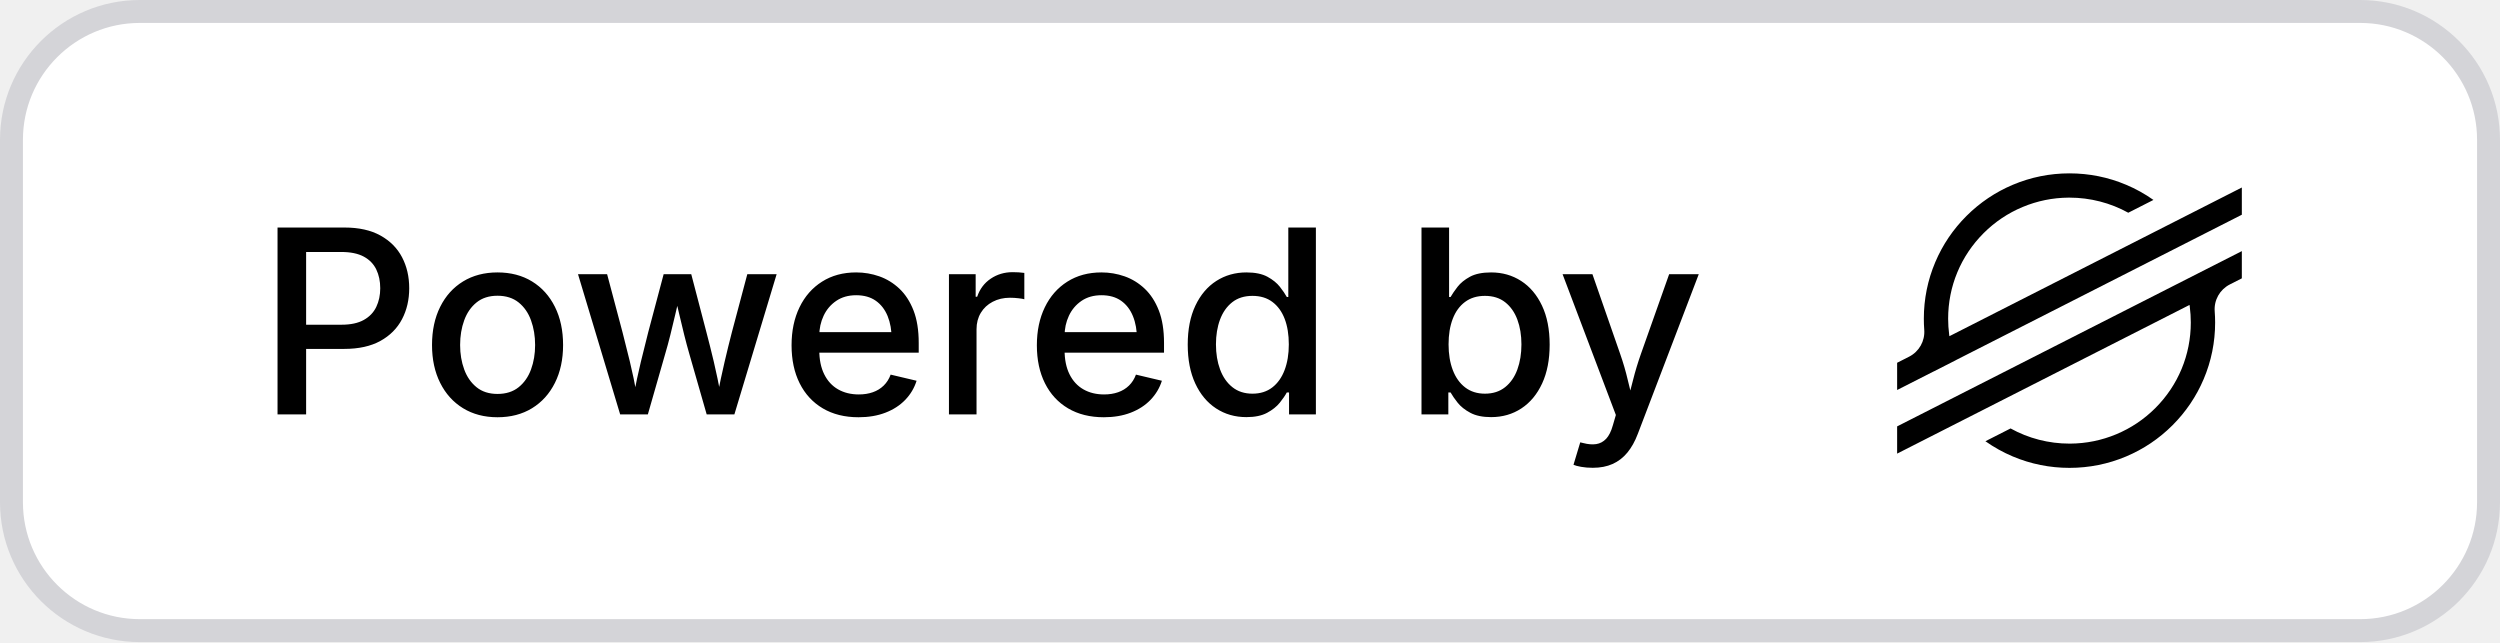
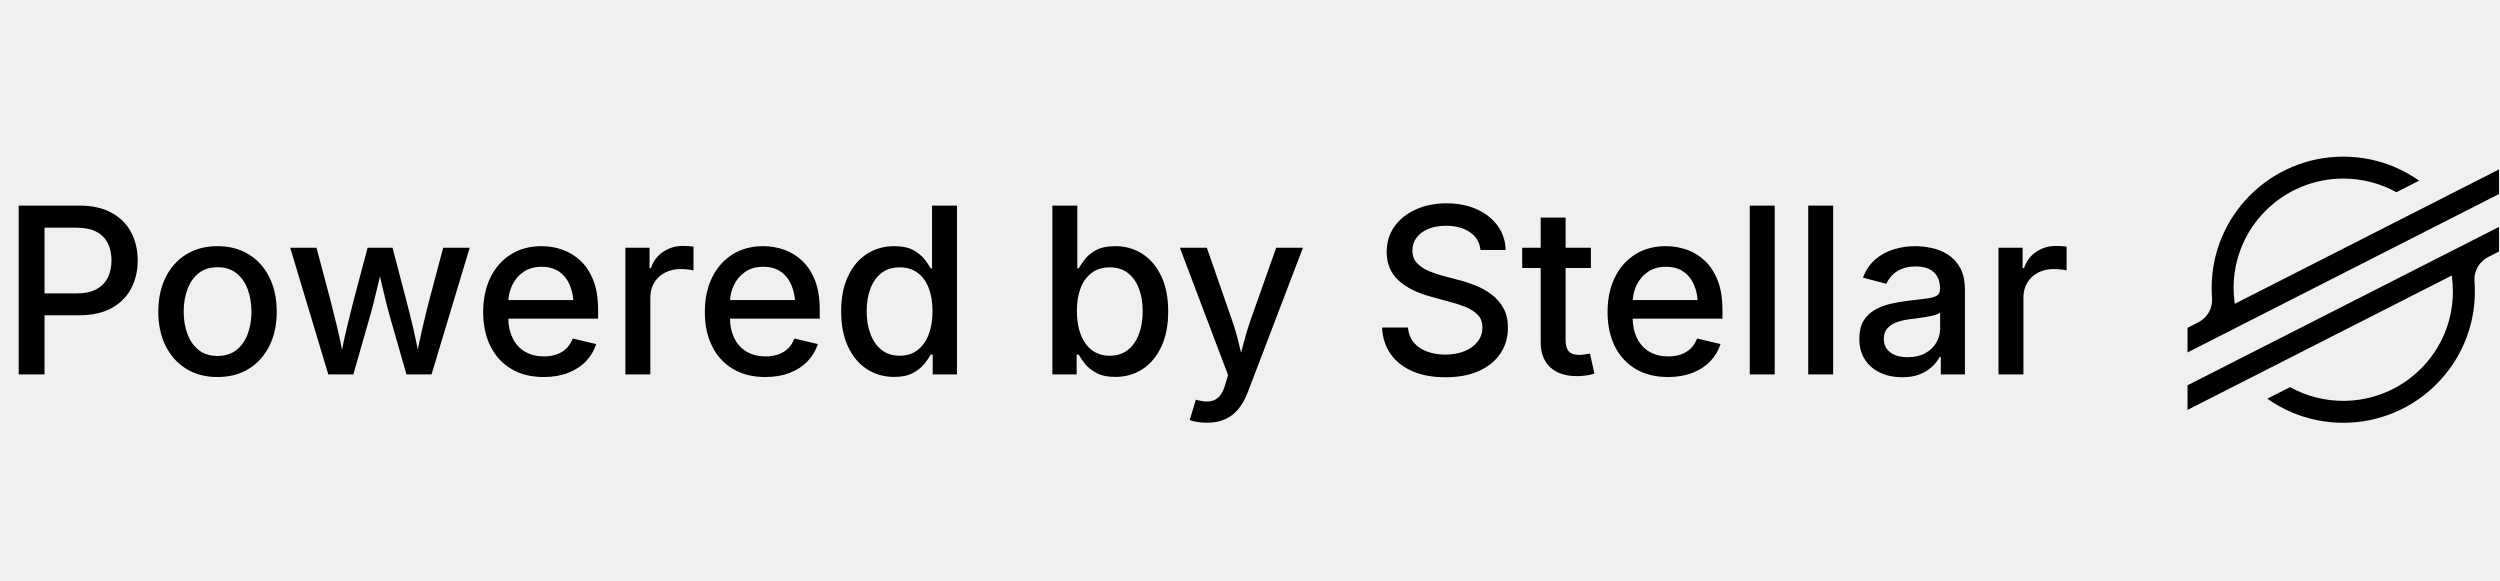
- <svg xmlns="http://www.w3.org/2000/svg" width="109.02" height="28" viewBox="0 0 109.02 28" role="img" aria-label="Powered by Stellar">
-   <style>.csb-bg{fill:#ffffff;stroke:#d4d4d8}.csb-fg{fill:#000000}@media (prefers-color-scheme:dark){.csb-bg{fill:#000000;stroke:#27272a}.csb-fg{fill:#ffffff}}</style>
-   <rect x="0.5" y="0.5" width="108.02" height="27" rx="5.6" class="csb-bg" />
+ <svg xmlns="http://www.w3.org/2000/svg" width="120.65" height="28" viewBox="0 0 120.65 28" role="img" aria-label="Powered by Stellar">
+   <style>.csb-fg{fill:#000000}@media (prefers-color-scheme:dark){.csb-fg{fill:#ffffff}}</style>
  <g class="csb-fg">
-     <path transform="translate(11.2 18.07) scale(0.112)" d="M8.06 0L8.06 -72.75L34.13 -72.75Q42.53 -72.75 48.14 -69.63Q53.76 -66.5 56.54 -61.18Q59.33 -55.86 59.33 -49.12Q59.33 -42.38 56.52 -37.04Q53.71 -31.69 48.1 -28.59Q42.48 -25.49 34.03 -25.49L16.21 -25.49L16.21 -34.91L32.96 -34.91Q38.33 -34.91 41.65 -36.77Q44.97 -38.62 46.51 -41.85Q48.05 -45.07 48.05 -49.12Q48.05 -53.22 46.51 -56.42Q44.97 -59.62 41.63 -61.43Q38.28 -63.23 32.86 -63.23L19.19 -63.23L19.19 0ZM93.7 1.12Q86.04 1.12 80.3 -2.39Q74.56 -5.91 71.39 -12.26Q68.21 -18.6 68.21 -27Q68.21 -35.5 71.39 -41.87Q74.56 -48.24 80.3 -51.76Q86.04 -55.27 93.7 -55.27Q101.42 -55.27 107.15 -51.76Q112.89 -48.24 116.06 -41.87Q119.24 -35.5 119.24 -27Q119.24 -18.6 116.06 -12.26Q112.89 -5.91 107.15 -2.39Q101.42 1.12 93.7 1.12ZM93.7 -7.96Q98.68 -7.96 101.93 -10.57Q105.18 -13.18 106.76 -17.5Q108.35 -21.83 108.35 -27Q108.35 -32.23 106.76 -36.6Q105.18 -40.97 101.93 -43.58Q98.68 -46.19 93.7 -46.19Q88.77 -46.19 85.55 -43.58Q82.32 -40.97 80.74 -36.62Q79.15 -32.28 79.15 -27Q79.15 -21.83 80.74 -17.5Q82.32 -13.18 85.55 -10.57Q88.77 -7.96 93.7 -7.96ZM141.46 0L125.05 -54.59L136.38 -54.59L142.38 -31.98Q143.7 -26.9 145.21 -20.68Q146.73 -14.45 148.14 -6.64L146.58 -6.64Q148 -14.16 149.51 -20.41Q151.03 -26.66 152.39 -31.98L158.4 -54.59L169.14 -54.59L175.05 -31.98Q176.42 -26.81 177.91 -20.56Q179.39 -14.31 180.81 -6.64L179.2 -6.64Q180.66 -14.21 182.13 -20.46Q183.59 -26.71 184.96 -31.98L190.97 -54.59L202.39 -54.59L185.94 0L175.15 0L168.41 -23.49Q167.38 -27.05 166.41 -30.93Q165.43 -34.81 164.5 -38.87Q163.57 -42.92 162.6 -46.92L164.79 -46.92Q163.87 -42.97 162.92 -38.89Q161.96 -34.81 160.99 -30.88Q160.01 -26.95 158.98 -23.49L152.25 0ZM234.28 1.12Q226.22 1.12 220.36 -2.34Q214.5 -5.81 211.35 -12.11Q208.2 -18.41 208.2 -26.9Q208.2 -35.3 211.3 -41.7Q214.4 -48.1 220.07 -51.68Q225.73 -55.27 233.35 -55.27Q238.04 -55.27 242.38 -53.74Q246.73 -52.2 250.2 -48.93Q253.66 -45.65 255.69 -40.45Q257.71 -35.25 257.71 -27.83L257.71 -24.02L214.21 -24.02L214.21 -32.03L252.2 -32.03L247.17 -29.39Q247.17 -34.42 245.61 -38.26Q244.04 -42.09 240.99 -44.24Q237.94 -46.39 233.35 -46.39Q228.81 -46.39 225.59 -44.19Q222.36 -41.99 220.68 -38.4Q218.99 -34.81 218.99 -30.57L218.99 -25.1Q218.99 -19.48 220.92 -15.6Q222.85 -11.72 226.32 -9.74Q229.79 -7.76 234.38 -7.76Q237.4 -7.76 239.84 -8.62Q242.29 -9.47 244.07 -11.21Q245.85 -12.94 246.78 -15.48L256.88 -13.09Q255.57 -8.89 252.47 -5.66Q249.37 -2.44 244.75 -0.66Q240.14 1.12 234.28 1.12ZM269.48 0L269.48 -54.59L279.88 -54.59L279.88 -45.8L280.47 -45.8Q281.98 -50.29 285.74 -52.83Q289.5 -55.37 294.29 -55.37Q295.31 -55.37 296.63 -55.3Q297.95 -55.22 298.83 -55.08L298.83 -44.82Q298.24 -45.02 296.58 -45.21Q294.92 -45.41 293.21 -45.41Q289.5 -45.41 286.52 -43.85Q283.54 -42.29 281.88 -39.53Q280.22 -36.77 280.22 -33.15L280.22 0ZM329.79 1.12Q321.73 1.12 315.87 -2.34Q310.01 -5.81 306.86 -12.11Q303.71 -18.41 303.71 -26.9Q303.71 -35.3 306.81 -41.7Q309.91 -48.1 315.58 -51.68Q321.24 -55.27 328.86 -55.27Q333.54 -55.27 337.89 -53.74Q342.24 -52.2 345.7 -48.93Q349.17 -45.65 351.2 -40.45Q353.22 -35.25 353.22 -27.83L353.22 -24.02L309.72 -24.02L309.72 -32.03L347.71 -32.03L342.68 -29.39Q342.68 -34.42 341.11 -38.26Q339.55 -42.09 336.5 -44.24Q333.45 -46.39 328.86 -46.39Q324.32 -46.39 321.09 -44.19Q317.87 -41.99 316.19 -38.4Q314.5 -34.81 314.5 -30.57L314.5 -25.1Q314.5 -19.48 316.43 -15.6Q318.36 -11.72 321.83 -9.74Q325.29 -7.76 329.88 -7.76Q332.91 -7.76 335.35 -8.62Q337.79 -9.47 339.58 -11.21Q341.36 -12.94 342.29 -15.48L352.39 -13.09Q351.07 -8.89 347.97 -5.66Q344.87 -2.44 340.26 -0.66Q335.64 1.12 329.79 1.12ZM385.3 1.07Q378.66 1.07 373.49 -2.32Q368.31 -5.71 365.38 -12.04Q362.45 -18.36 362.45 -27.15Q362.45 -36.04 365.43 -42.33Q368.41 -48.63 373.58 -51.95Q378.76 -55.27 385.3 -55.27Q390.38 -55.27 393.48 -53.59Q396.58 -51.9 398.34 -49.66Q400.1 -47.41 401.03 -45.7L401.61 -45.7L401.61 -72.75L412.35 -72.75L412.35 0L401.9 0L401.9 -8.54L401.03 -8.54Q400.1 -6.79 398.29 -4.54Q396.48 -2.29 393.36 -0.61Q390.23 1.07 385.3 1.07ZM387.65 -8.06Q392.24 -8.06 395.39 -10.5Q398.54 -12.94 400.17 -17.26Q401.81 -21.58 401.81 -27.25Q401.81 -32.96 400.2 -37.18Q398.58 -41.41 395.43 -43.77Q392.29 -46.14 387.65 -46.14Q382.91 -46.14 379.76 -43.65Q376.61 -41.16 375.02 -36.89Q373.44 -32.62 373.44 -27.25Q373.44 -21.83 375.05 -17.48Q376.66 -13.13 379.83 -10.6Q383.01 -8.06 387.65 -8.06ZM480.57 1.07Q475.63 1.07 472.49 -0.61Q469.34 -2.29 467.55 -4.54Q465.77 -6.79 464.79 -8.54L463.92 -8.54L463.92 0L453.47 0L453.47 -72.75L464.21 -72.75L464.21 -45.7L464.79 -45.7Q465.77 -47.41 467.5 -49.66Q469.24 -51.9 472.34 -53.59Q475.44 -55.27 480.57 -55.27Q487.11 -55.27 492.26 -51.95Q497.41 -48.63 500.39 -42.33Q503.37 -36.04 503.37 -27.15Q503.37 -18.36 500.44 -12.04Q497.51 -5.71 492.36 -2.32Q487.21 1.07 480.57 1.07ZM478.17 -8.06Q482.86 -8.06 486.04 -10.6Q489.21 -13.13 490.8 -17.48Q492.38 -21.83 492.38 -27.25Q492.38 -32.62 490.8 -36.89Q489.21 -41.16 486.06 -43.65Q482.91 -46.14 478.17 -46.14Q473.58 -46.14 470.41 -43.77Q467.24 -41.41 465.63 -37.18Q464.01 -32.96 464.01 -27.25Q464.01 -21.58 465.65 -17.26Q467.29 -12.94 470.46 -10.5Q473.63 -8.06 478.17 -8.06ZM512.65 19.63L515.28 10.89L516.5 11.18Q519.29 11.91 521.51 11.57Q523.73 11.23 525.37 9.5Q527 7.76 527.98 4.25L529.15 0.24L508.4 -54.59L520.02 -54.59L530.81 -23.58Q532.62 -18.41 533.81 -13.28Q535.01 -8.15 536.43 -3.08L533.11 -3.08Q534.52 -8.15 535.82 -13.31Q537.11 -18.46 538.92 -23.58L549.9 -54.59L561.43 -54.59L537.7 7.57Q536.04 11.96 533.62 14.89Q531.2 17.82 527.88 19.31Q524.56 20.8 520.17 20.8Q517.63 20.8 515.63 20.43Q513.62 20.07 512.65 19.63Z" />
-     <g transform="translate(82.73 7.56) scale(0.116)">
+     <path transform="translate(0 18.07) scale(0.112)" d="M8.06 0L8.06 -72.75L34.13 -72.75Q42.53 -72.75 48.14 -69.63Q53.76 -66.5 56.54 -61.18Q59.33 -55.86 59.33 -49.12Q59.33 -42.38 56.52 -37.04Q53.71 -31.69 48.1 -28.59Q42.48 -25.49 34.03 -25.49L16.21 -25.49L16.21 -34.91L32.96 -34.91Q38.33 -34.91 41.65 -36.77Q44.97 -38.62 46.51 -41.85Q48.05 -45.07 48.05 -49.12Q48.05 -53.22 46.51 -56.42Q44.97 -59.62 41.63 -61.43Q38.28 -63.23 32.86 -63.23L19.19 -63.23L19.19 0ZM93.7 1.12Q86.04 1.12 80.3 -2.39Q74.56 -5.91 71.39 -12.26Q68.21 -18.6 68.21 -27Q68.21 -35.5 71.39 -41.87Q74.56 -48.24 80.3 -51.76Q86.04 -55.27 93.7 -55.27Q101.42 -55.27 107.15 -51.76Q112.89 -48.24 116.06 -41.87Q119.24 -35.5 119.24 -27Q119.24 -18.6 116.06 -12.26Q112.89 -5.91 107.15 -2.39Q101.42 1.12 93.7 1.12ZM93.7 -7.96Q98.68 -7.96 101.93 -10.57Q105.18 -13.18 106.76 -17.5Q108.35 -21.83 108.35 -27Q108.35 -32.23 106.76 -36.6Q105.18 -40.97 101.93 -43.58Q98.68 -46.19 93.7 -46.19Q88.77 -46.19 85.55 -43.58Q82.32 -40.97 80.74 -36.62Q79.15 -32.28 79.15 -27Q79.15 -21.83 80.74 -17.5Q82.32 -13.18 85.55 -10.57Q88.77 -7.96 93.7 -7.96ZM141.46 0L125.05 -54.59L136.38 -54.59L142.38 -31.98Q143.7 -26.9 145.21 -20.68Q146.73 -14.45 148.14 -6.64L146.58 -6.64Q148 -14.16 149.51 -20.41Q151.03 -26.66 152.39 -31.98L158.4 -54.59L169.14 -54.59L175.05 -31.98Q176.42 -26.81 177.91 -20.56Q179.39 -14.31 180.81 -6.64L179.2 -6.64Q180.66 -14.21 182.13 -20.46Q183.59 -26.71 184.96 -31.98L190.97 -54.59L202.39 -54.59L185.94 0L175.15 0L168.41 -23.49Q167.38 -27.05 166.41 -30.93Q165.43 -34.81 164.5 -38.87Q163.57 -42.92 162.6 -46.92L164.79 -46.92Q163.87 -42.97 162.92 -38.89Q161.96 -34.81 160.99 -30.88Q160.01 -26.95 158.98 -23.49L152.25 0ZM234.28 1.12Q226.22 1.12 220.36 -2.34Q214.5 -5.81 211.35 -12.11Q208.2 -18.41 208.2 -26.9Q208.2 -35.3 211.3 -41.7Q214.4 -48.1 220.07 -51.68Q225.73 -55.27 233.35 -55.27Q238.04 -55.27 242.38 -53.74Q246.73 -52.2 250.2 -48.93Q253.66 -45.65 255.69 -40.45Q257.71 -35.25 257.71 -27.83L257.71 -24.02L214.21 -24.02L214.21 -32.03L252.2 -32.03L247.17 -29.39Q247.17 -34.42 245.61 -38.26Q244.04 -42.09 240.99 -44.24Q237.94 -46.39 233.35 -46.39Q228.81 -46.39 225.59 -44.19Q222.36 -41.99 220.68 -38.4Q218.99 -34.81 218.99 -30.57L218.99 -25.1Q218.99 -19.48 220.92 -15.6Q222.85 -11.72 226.32 -9.74Q229.79 -7.76 234.38 -7.76Q237.4 -7.76 239.84 -8.62Q242.29 -9.47 244.07 -11.21Q245.85 -12.94 246.78 -15.48L256.88 -13.09Q255.57 -8.89 252.47 -5.66Q249.37 -2.44 244.75 -0.66Q240.14 1.12 234.28 1.12ZM269.48 0L269.48 -54.59L279.88 -54.59L279.88 -45.8L280.47 -45.8Q281.98 -50.29 285.74 -52.83Q289.5 -55.37 294.29 -55.37Q295.31 -55.37 296.63 -55.3Q297.95 -55.22 298.83 -55.08L298.83 -44.82Q298.24 -45.02 296.58 -45.21Q294.92 -45.41 293.21 -45.41Q289.5 -45.41 286.52 -43.85Q283.54 -42.29 281.88 -39.53Q280.22 -36.77 280.22 -33.15L280.22 0ZM329.79 1.12Q321.73 1.12 315.87 -2.34Q310.01 -5.81 306.86 -12.11Q303.71 -18.41 303.71 -26.9Q303.71 -35.3 306.81 -41.7Q309.91 -48.1 315.58 -51.68Q321.24 -55.27 328.86 -55.27Q333.54 -55.27 337.89 -53.74Q342.24 -52.2 345.7 -48.93Q349.17 -45.65 351.2 -40.45Q353.22 -35.25 353.22 -27.83L353.22 -24.02L309.72 -24.02L309.72 -32.03L347.71 -32.03L342.68 -29.39Q342.68 -34.42 341.11 -38.26Q339.55 -42.09 336.5 -44.24Q333.45 -46.39 328.86 -46.39Q324.32 -46.39 321.09 -44.19Q317.87 -41.99 316.19 -38.4Q314.5 -34.81 314.5 -30.57L314.5 -25.1Q314.5 -19.48 316.43 -15.6Q318.36 -11.72 321.83 -9.74Q325.29 -7.76 329.88 -7.76Q332.91 -7.76 335.35 -8.62Q337.79 -9.47 339.58 -11.21Q341.36 -12.94 342.29 -15.48L352.39 -13.09Q351.07 -8.89 347.97 -5.66Q344.87 -2.44 340.26 -0.66Q335.64 1.12 329.79 1.12ZM385.3 1.07Q378.66 1.07 373.49 -2.32Q368.31 -5.71 365.38 -12.04Q362.45 -18.36 362.45 -27.15Q362.45 -36.04 365.43 -42.33Q368.41 -48.63 373.58 -51.95Q378.76 -55.27 385.3 -55.27Q390.38 -55.27 393.48 -53.59Q396.58 -51.9 398.34 -49.66Q400.1 -47.41 401.03 -45.7L401.61 -45.7L401.61 -72.75L412.35 -72.75L412.35 0L401.9 0L401.9 -8.54L401.03 -8.54Q400.1 -6.79 398.29 -4.54Q396.48 -2.29 393.36 -0.61Q390.23 1.07 385.3 1.07ZM387.65 -8.06Q392.24 -8.06 395.39 -10.5Q398.54 -12.94 400.17 -17.26Q401.81 -21.58 401.81 -27.25Q401.81 -32.96 400.2 -37.18Q398.58 -41.41 395.43 -43.77Q392.29 -46.14 387.65 -46.14Q382.91 -46.14 379.76 -43.65Q376.61 -41.16 375.02 -36.89Q373.44 -32.62 373.44 -27.25Q373.44 -21.83 375.05 -17.48Q376.66 -13.13 379.83 -10.6Q383.01 -8.06 387.65 -8.06ZM480.57 1.07Q475.63 1.07 472.49 -0.61Q469.34 -2.29 467.55 -4.54Q465.77 -6.79 464.79 -8.54L463.92 -8.54L463.92 0L453.47 0L453.47 -72.75L464.21 -72.75L464.21 -45.7L464.79 -45.7Q465.77 -47.41 467.5 -49.66Q469.24 -51.9 472.34 -53.59Q475.44 -55.27 480.57 -55.27Q487.11 -55.27 492.26 -51.95Q497.41 -48.63 500.39 -42.33Q503.37 -36.04 503.37 -27.15Q503.37 -18.36 500.44 -12.04Q497.51 -5.71 492.36 -2.32Q487.21 1.07 480.57 1.07ZM478.17 -8.06Q482.86 -8.06 486.04 -10.6Q489.21 -13.13 490.8 -17.48Q492.38 -21.83 492.38 -27.25Q492.38 -32.62 490.8 -36.89Q489.21 -41.16 486.06 -43.65Q482.91 -46.14 478.17 -46.14Q473.58 -46.14 470.41 -43.77Q467.24 -41.41 465.63 -37.18Q464.01 -32.96 464.01 -27.25Q464.01 -21.58 465.65 -17.26Q467.29 -12.94 470.46 -10.5Q473.63 -8.06 478.17 -8.06ZM512.65 19.63L515.28 10.89L516.5 11.18Q519.29 11.91 521.51 11.57Q523.73 11.23 525.37 9.5Q527 7.76 527.98 4.25L529.15 0.24L508.4 -54.59L520.02 -54.59L530.81 -23.58Q532.62 -18.41 533.81 -13.28Q535.01 -8.15 536.43 -3.08L533.11 -3.08Q534.52 -8.15 535.82 -13.31Q537.11 -18.46 538.92 -23.58L549.9 -54.59L561.43 -54.59L537.7 7.57Q536.04 11.96 533.62 14.89Q531.2 17.82 527.88 19.31Q524.56 20.8 520.17 20.8Q517.63 20.8 515.63 20.43Q513.62 20.07 512.65 19.63ZM622.8 1.22Q614.65 1.22 608.64 -1.37Q602.64 -3.96 599.24 -8.76Q595.85 -13.57 595.51 -20.21L606.69 -20.21Q607.03 -16.26 609.25 -13.67Q611.47 -11.08 615.04 -9.81Q618.6 -8.54 622.75 -8.54Q627.39 -8.54 630.98 -9.99Q634.57 -11.43 636.67 -14.09Q638.77 -16.75 638.77 -20.26Q638.77 -23.44 636.94 -25.46Q635.11 -27.49 632.01 -28.83Q628.91 -30.18 624.95 -31.2L616.46 -33.54Q607.52 -35.94 602.51 -40.62Q597.51 -45.31 597.51 -52.78Q597.51 -59.08 600.9 -63.79Q604.3 -68.51 610.13 -71.12Q615.97 -73.73 623.29 -73.73Q630.76 -73.73 636.45 -71.12Q642.14 -68.51 645.39 -63.96Q648.63 -59.42 648.78 -53.61L637.94 -53.61Q637.4 -58.59 633.33 -61.33Q629.25 -64.06 623.05 -64.06Q618.65 -64.06 615.41 -62.7Q612.16 -61.33 610.38 -58.91Q608.59 -56.49 608.59 -53.42Q608.59 -49.95 610.72 -47.83Q612.84 -45.7 615.89 -44.46Q618.95 -43.21 621.73 -42.48L628.81 -40.62Q632.28 -39.75 635.96 -38.26Q639.65 -36.77 642.77 -34.4Q645.9 -32.03 647.83 -28.54Q649.76 -25.05 649.76 -20.12Q649.76 -13.96 646.58 -9.13Q643.41 -4.3 637.38 -1.54Q631.35 1.22 622.8 1.22ZM685.5 -54.59L685.5 -45.85L655.91 -45.85L655.91 -54.59ZM663.87 -67.58L674.61 -67.58L674.61 -14.75Q674.61 -11.47 676 -9.94Q677.39 -8.4 680.57 -8.4Q681.4 -8.4 682.76 -8.59Q684.13 -8.79 685.11 -8.98L687.01 -0.39Q685.3 0.2 683.35 0.46Q681.4 0.73 679.49 0.73Q672.07 0.73 667.97 -3.1Q663.87 -6.93 663.87 -13.87ZM718.75 1.12Q710.69 1.12 704.83 -2.34Q698.97 -5.81 695.83 -12.11Q692.68 -18.41 692.68 -26.9Q692.68 -35.3 695.78 -41.7Q698.88 -48.1 704.54 -51.68Q710.21 -55.27 717.82 -55.27Q722.51 -55.27 726.86 -53.74Q731.2 -52.2 734.67 -48.93Q738.13 -45.65 740.16 -40.45Q742.19 -35.25 742.19 -27.83L742.19 -24.02L698.68 -24.02L698.68 -32.03L736.67 -32.03L731.64 -29.39Q731.64 -34.42 730.08 -38.26Q728.52 -42.09 725.46 -44.24Q722.41 -46.39 717.82 -46.39Q713.28 -46.39 710.06 -44.19Q706.84 -41.99 705.15 -38.4Q703.47 -34.81 703.47 -30.57L703.47 -25.1Q703.47 -19.48 705.4 -15.6Q707.32 -11.72 710.79 -9.74Q714.26 -7.76 718.85 -7.76Q721.88 -7.76 724.32 -8.62Q726.76 -9.47 728.54 -11.21Q730.32 -12.94 731.25 -15.48L741.36 -13.09Q740.04 -8.89 736.94 -5.66Q733.84 -2.44 729.22 -0.66Q724.61 1.12 718.75 1.12ZM764.7 -72.75L764.7 0L753.96 0L753.96 -72.75ZM789.89 -72.75L789.89 0L779.15 0L779.15 -72.75ZM819.63 1.22Q814.45 1.22 810.25 -0.71Q806.05 -2.64 803.61 -6.35Q801.17 -10.06 801.17 -15.43Q801.17 -20.07 802.95 -23.05Q804.74 -26.03 807.79 -27.78Q810.84 -29.54 814.58 -30.42Q818.31 -31.3 822.17 -31.74Q827 -32.32 830.03 -32.69Q833.06 -33.06 834.5 -33.91Q835.94 -34.77 835.94 -36.67L835.94 -36.96Q835.94 -40.04 834.77 -42.14Q833.59 -44.24 831.27 -45.39Q828.96 -46.53 825.49 -46.53Q821.92 -46.53 819.36 -45.43Q816.8 -44.34 815.21 -42.63Q813.62 -40.92 812.84 -39.06L802.73 -41.7Q804.59 -46.58 808.06 -49.56Q811.52 -52.54 816.02 -53.91Q820.51 -55.27 825.29 -55.27Q828.61 -55.27 832.32 -54.49Q836.04 -53.71 839.31 -51.66Q842.58 -49.61 844.63 -45.9Q846.68 -42.19 846.68 -36.23L846.68 0L836.28 0L836.28 -7.47L835.74 -7.47Q834.67 -5.37 832.57 -3.37Q830.47 -1.37 827.27 -0.07Q824.07 1.22 819.63 1.22ZM822.02 -7.42Q826.42 -7.42 829.54 -9.13Q832.67 -10.84 834.33 -13.67Q835.99 -16.5 835.99 -19.68L835.99 -26.66Q835.4 -26.07 833.76 -25.61Q832.13 -25.15 830.03 -24.78Q827.93 -24.41 825.98 -24.17Q824.02 -23.93 822.75 -23.78Q819.73 -23.39 817.21 -22.46Q814.7 -21.53 813.21 -19.82Q811.72 -18.12 811.72 -15.28Q811.72 -12.7 813.06 -10.94Q814.4 -9.18 816.7 -8.3Q818.99 -7.42 822.02 -7.42ZM861.13 0L861.13 -54.59L871.53 -54.59L871.53 -45.8L872.12 -45.8Q873.63 -50.29 877.39 -52.83Q881.15 -55.37 885.94 -55.37Q886.96 -55.37 888.28 -55.3Q889.6 -55.22 890.48 -55.08L890.48 -44.82Q889.89 -45.02 888.23 -45.21Q886.57 -45.41 884.86 -45.41Q881.15 -45.41 878.17 -43.85Q875.2 -42.29 873.54 -39.53Q871.88 -36.77 871.88 -33.15L871.88 0Z" />
+     <g transform="translate(105.57 7.56) scale(0.116)">
      <path d="M64.79 0C72.181 0 79.352 1.444 86.105 4.295C89.713 5.816 93.157 7.728 96.355 9.987L95.672 10.336L86.892 14.799C80.187 11.085 72.552 9.122 64.79 9.122C64.671 9.122 64.556 9.122 64.437 9.122C58.471 9.167 52.66 10.354 47.17 12.648C41.679 14.941 36.756 18.242 32.536 22.454C23.922 31.052 19.177 42.483 19.177 54.642C19.177 56.623 19.307 58.623 19.563 60.589L19.646 61.216L20.213 60.929L96.082 22.35L111.791 14.364L129.584 5.316V15.551L111.253 24.872L102.265 29.442L22.292 70.108L21.932 70.309L17.843 72.39L13.695 74.5L13.686 74.485L13.315 74.675L0 81.441V71.206L4.499 68.918C8.276 66.997 10.512 63.028 10.194 58.804C10.09 57.428 10.04 56.028 10.04 54.642C10.04 47.266 11.489 40.109 14.342 33.373C17.101 26.867 21.047 21.024 26.075 16.007C31.102 10.99 36.958 7.05 43.479 4.298C50.231 1.444 57.402 0 64.79 0Z" />
      <path d="M129.584 29.229V39.467L125.082 41.755C121.302 43.676 119.066 47.648 119.386 51.875C119.493 53.272 119.547 54.684 119.547 56.072C119.547 63.448 118.098 70.605 115.241 77.342C112.482 83.848 108.536 89.691 103.509 94.71C98.482 99.727 92.626 103.667 86.105 106.42C79.349 109.27 72.178 110.714 64.79 110.714C57.402 110.714 50.231 109.27 43.476 106.42C39.856 104.892 36.397 102.968 33.187 100.701L42.282 96.078L42.644 95.891C49.358 99.624 57.01 101.595 64.79 101.595C64.897 101.595 65.004 101.595 65.111 101.595C71.082 101.554 76.897 100.37 82.393 98.073C87.89 95.779 92.816 92.479 97.041 88.264C105.656 79.665 110.401 68.234 110.401 56.075C110.401 54.092 110.27 52.076 110.012 50.09L109.929 49.46L109.362 49.747L33.418 88.364L17.71 96.35L0 105.357V95.122L18.25 85.84L27.236 81.27L129.584 29.229Z" />
    </g>
  </g>
</svg>
